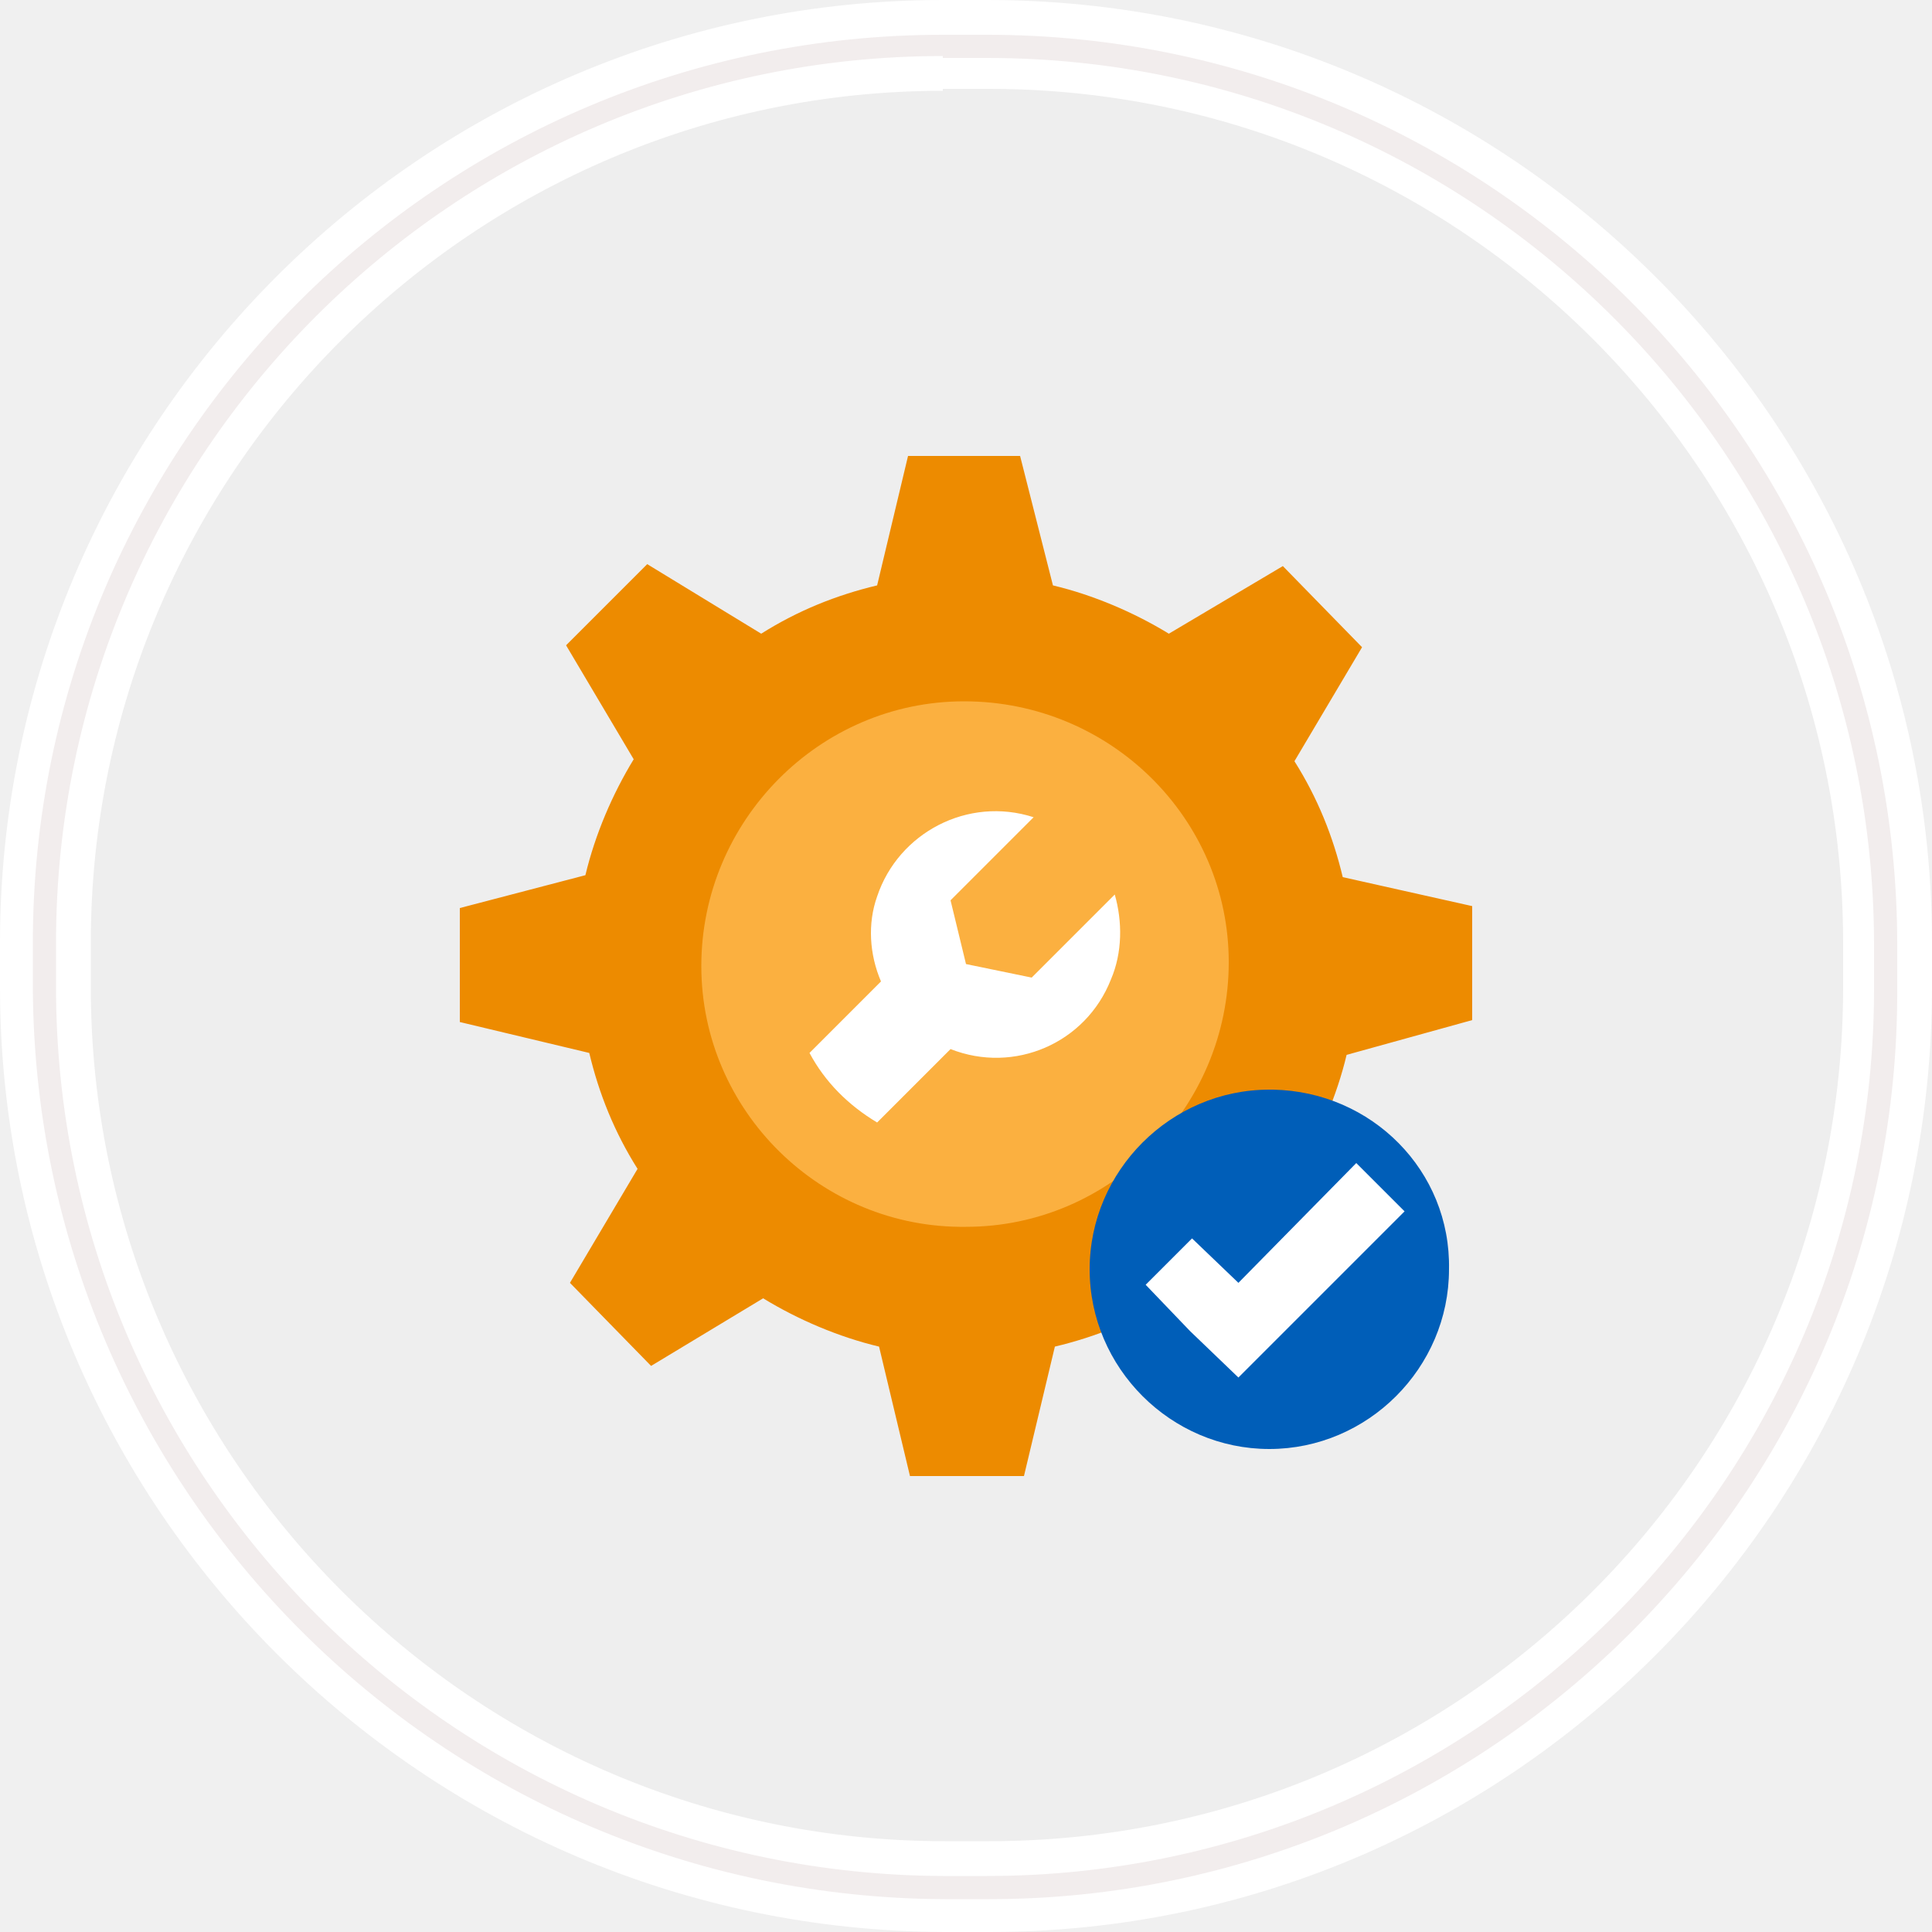
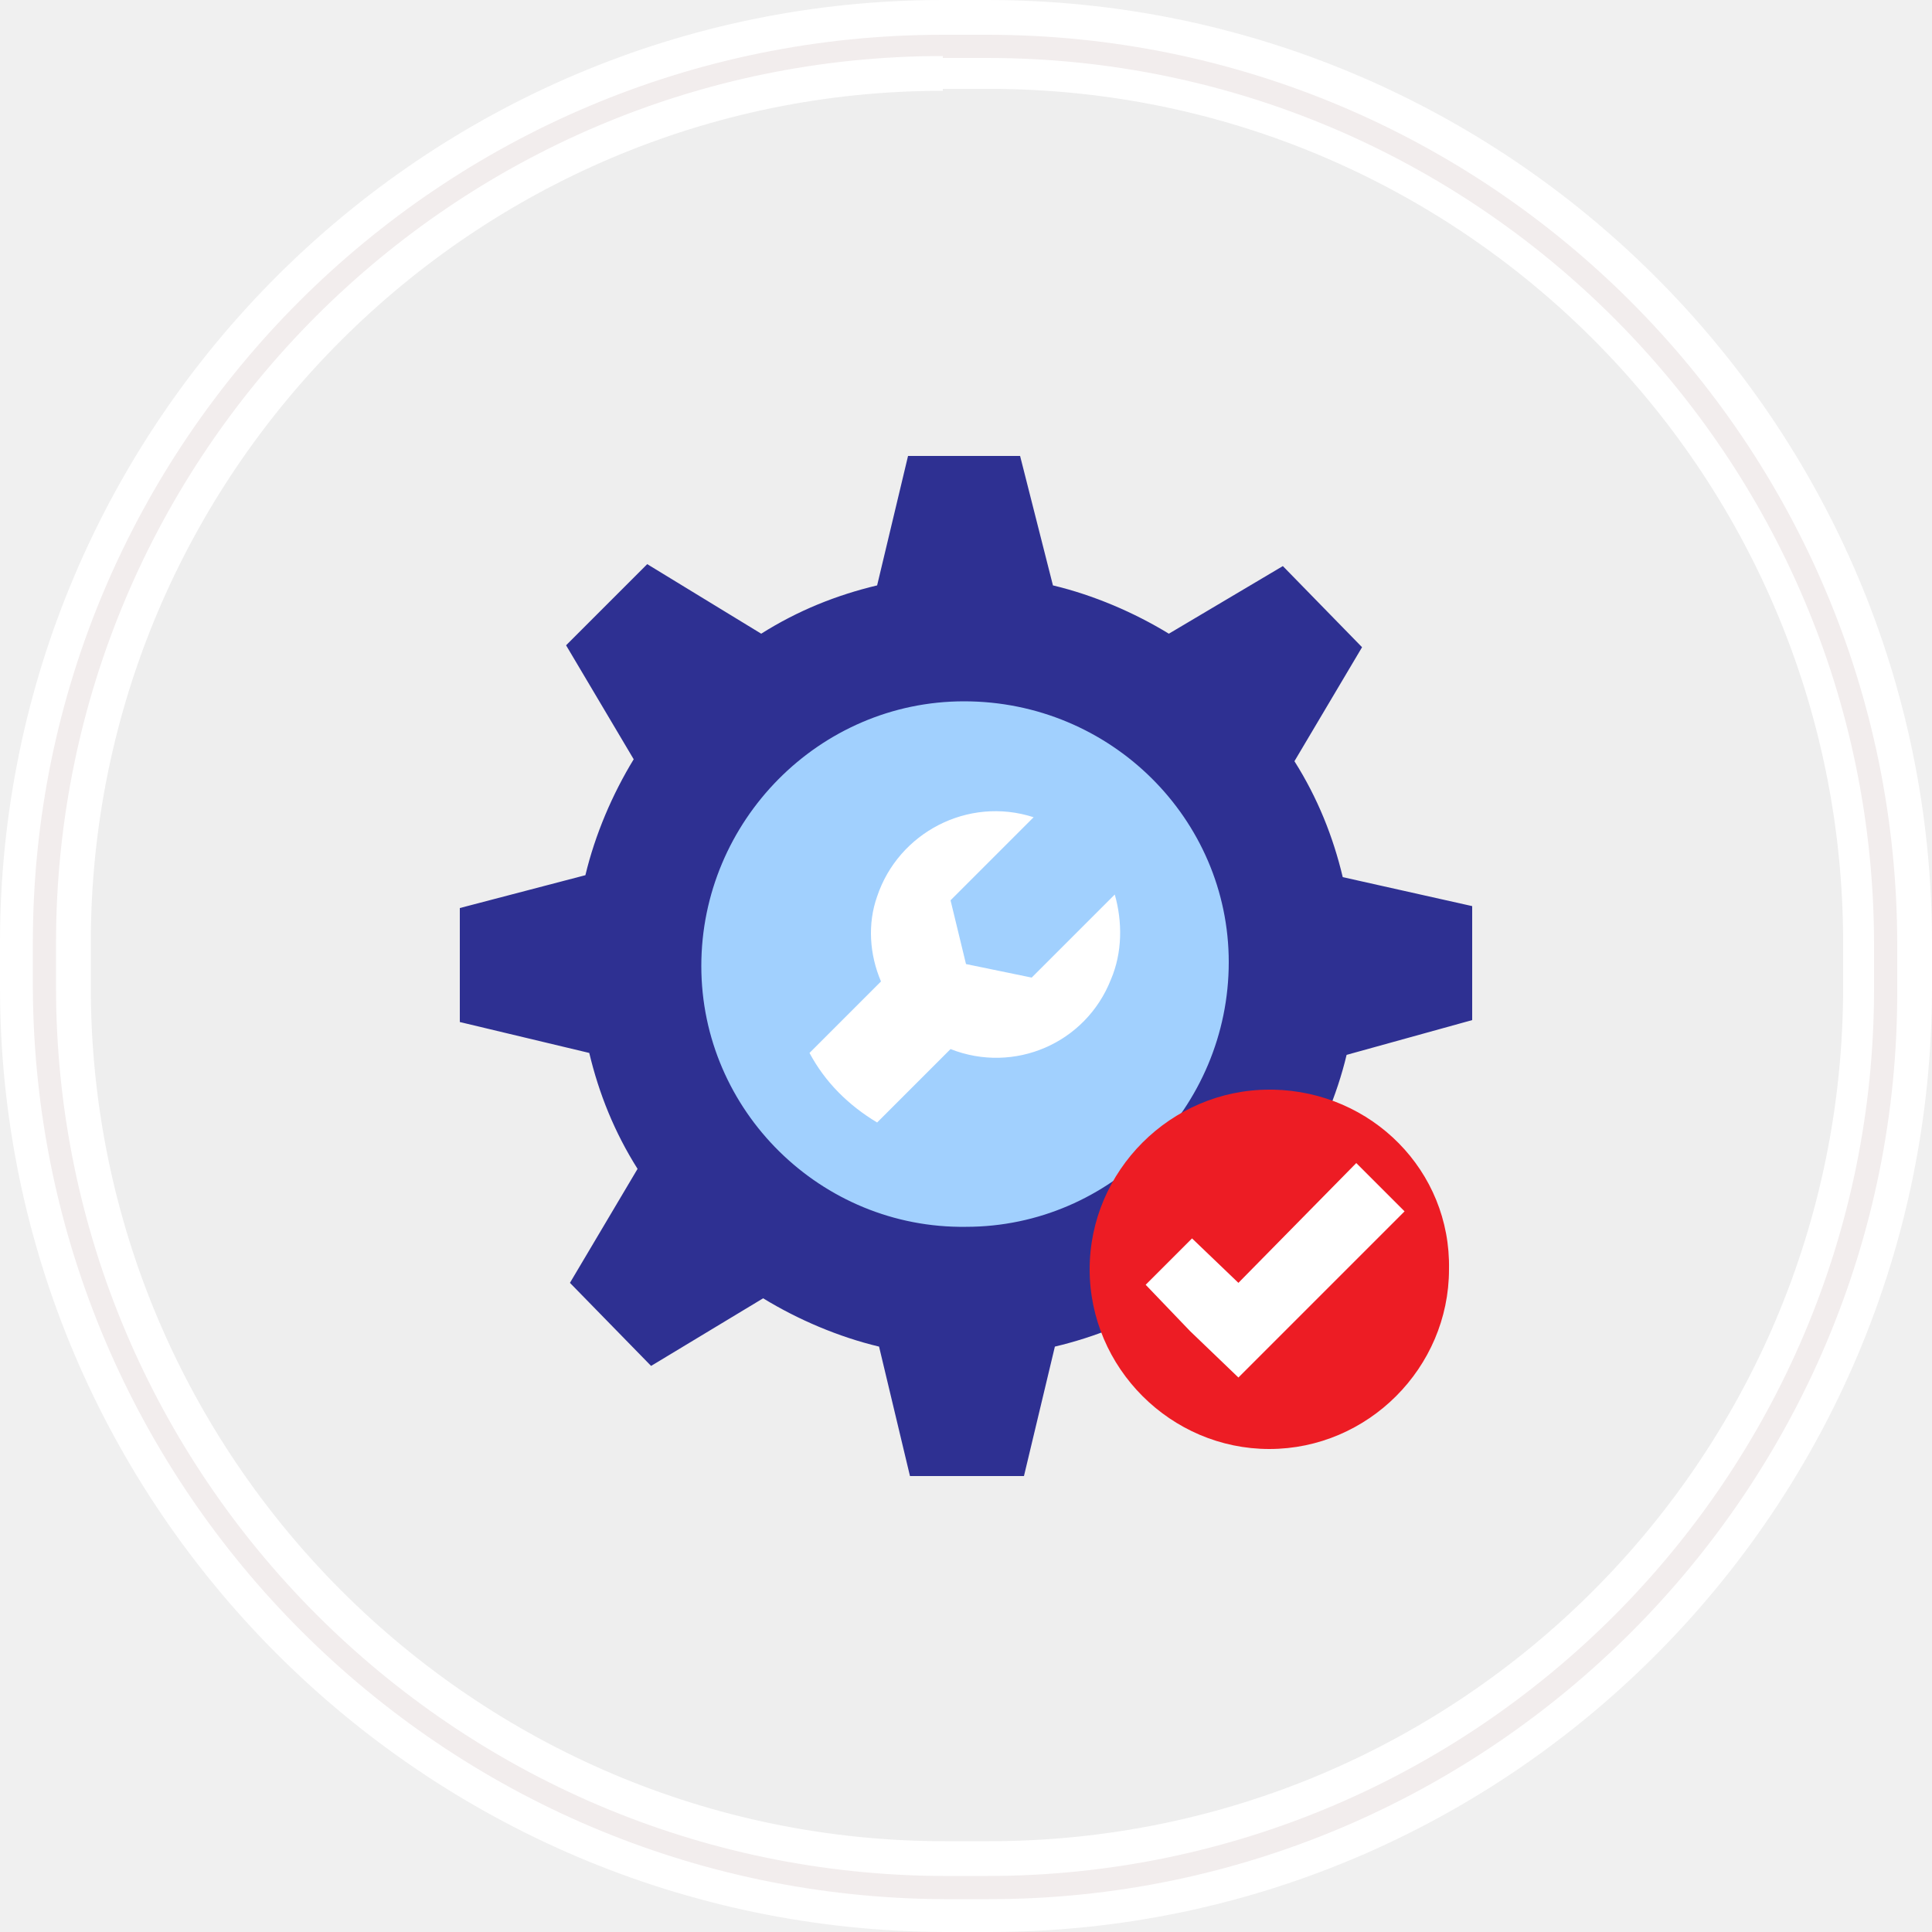
<svg xmlns="http://www.w3.org/2000/svg" version="1.1" id="Layer_1" viewBox="0 0 100 100" style="enable-background:new 0 0 100 100;" xml:space="preserve">
  <style type="text/css">
	.st0{fill:#EEEEEE;}
	.st1{fill:#FFFFFF;}
	.st2{fill:#F2EDED;}
- 	.st3{fill:#ED8B00;}
- 	.st4{fill:#FBB040;}
- 	.st5{fill:#005EB8;}
+ 	.st3{fill:#2e3092;}
+ 	.st4{fill:#A1D0FE;}
+ 	.st5{fill:#ed1c24;}
</style>
  <g>
    <g id="Rectangle-290">
      <g id="path-1">
        <path class="st0" d="M48.8,2.3h2.3c25.7,0,46.5,20.8,46.5,46.5v2.3c0,25.7-20.8,46.5-46.5,46.5h0h-2.3     C23.1,97.6,2.3,76.8,2.3,51.1v-2.3C2.3,23.1,23.2,2.3,48.8,2.3z" />
        <path class="st1" d="M51.2,100h-2.3C21.9,99.9,0,78,0,51.1v-2.3C0,21.9,21.9,0,48.8,0h2.3C78.1,0,100,21.9,100,48.8v2.3     C100,78.1,78.1,100,51.2,100z M48.8,4.7C24.5,4.7,4.7,24.5,4.7,48.8v2.3c0,24.3,19.8,44.2,44.2,44.2h2.3     c24.4,0,44.2-19.8,44.2-44.2v-2.3c0-24.4-19.8-44.2-44.2-44.2H48.8z" />
      </g>
      <g id="path-1-2">
        <path class="st2" d="M51.2,98.3h-2.3C22.9,98.2,1.8,77.1,1.7,51.1v-2.3c0-25.9,21.1-47,47.1-47h2.3c26,0,47.1,21.1,47.1,47.1v2.3     C98.3,77.1,77.1,98.3,51.2,98.3z M48.8,2.9C23.5,2.9,2.9,23.5,2.9,48.8v2.3c0,25.3,20.6,45.9,45.9,46h2.3     c25.3,0,45.9-20.6,45.9-45.9v-2.3c0-25.3-20.6-45.9-45.9-45.9H48.8z" />
      </g>
    </g>
    <g>
      <path class="st3" d="M76.2,52.8v-5.9l-6.7-1.5c-0.5-2.1-1.3-4.1-2.5-6l3.5-5.9l-4.1-4.2l-5.9,3.5c-1.8-1.1-3.9-2-6-2.5l-1.7-6.7    H47l-1.6,6.7c-2.1,0.5-4.1,1.3-6,2.5l-5.9-3.6l-4.2,4.2l3.5,5.9c-1.1,1.8-2,3.9-2.5,6L23.8,47v5.9l6.7,1.6c0.5,2.1,1.3,4.1,2.5,6    l-3.5,5.9l4.2,4.3l5.8-3.5c1.8,1.1,3.9,2,6,2.5l1.6,6.7h5.9l1.6-6.7c2.1-0.5,4.1-1.3,6-2.5l5.9,3.5l4.2-4.2l-3.5-5.9    c1.1-1.8,2-3.9,2.5-6L76.2,52.8z M49.9,56.3c-3.5,0-6.4-2.8-6.4-6.4c0-3.5,2.8-6.4,6.4-6.4c3.5,0,6.4,2.8,6.4,6.4c0,0,0,0,0,0l0,0    C56.3,53.4,53.5,56.3,49.9,56.3C50,56.3,50,56.3,49.9,56.3L49.9,56.3z" />
    </g>
    <g>
      <path class="st4" d="M49.9,36.3c-7.5,0-13.6,6.2-13.6,13.7s6.2,13.6,13.7,13.5c7.5,0,13.6-6.2,13.6-13.7    C63.6,42.4,57.5,36.3,49.9,36.3C49.9,36.3,49.9,36.3,49.9,36.3z" />
    </g>
    <g>
      <path class="st1" d="M57.7,46.3l-4.3,4.3L50,49.9l-0.8-3.3l4.3-4.3c-3.4-1.1-7,0.8-8.1,4.1c-0.5,1.4-0.4,3,0.2,4.4l-3.7,3.7    c0.8,1.5,2,2.7,3.5,3.6l3.8-3.8c3.3,1.3,7-0.3,8.3-3.6C58.1,49.3,58.1,47.7,57.7,46.3z" />
    </g>
    <g>
      <path class="st5" d="M65.7,56.4c-5.1,0-9.3,4.2-9.3,9.3c0,5.1,4.2,9.3,9.3,9.3c5.1,0,9.3-4.2,9.3-9.3c0,0,0,0,0,0    c0.1-5.1-4-9.2-9.1-9.3C65.8,56.4,65.8,56.4,65.7,56.4z" />
    </g>
    <g>
      <polygon class="st1" points="70.2,60.2 72.7,62.7 64.1,71.3 61.6,68.9 59.3,66.5 61.7,64.1 64.1,66.4   " />
    </g>
  </g>
</svg>
